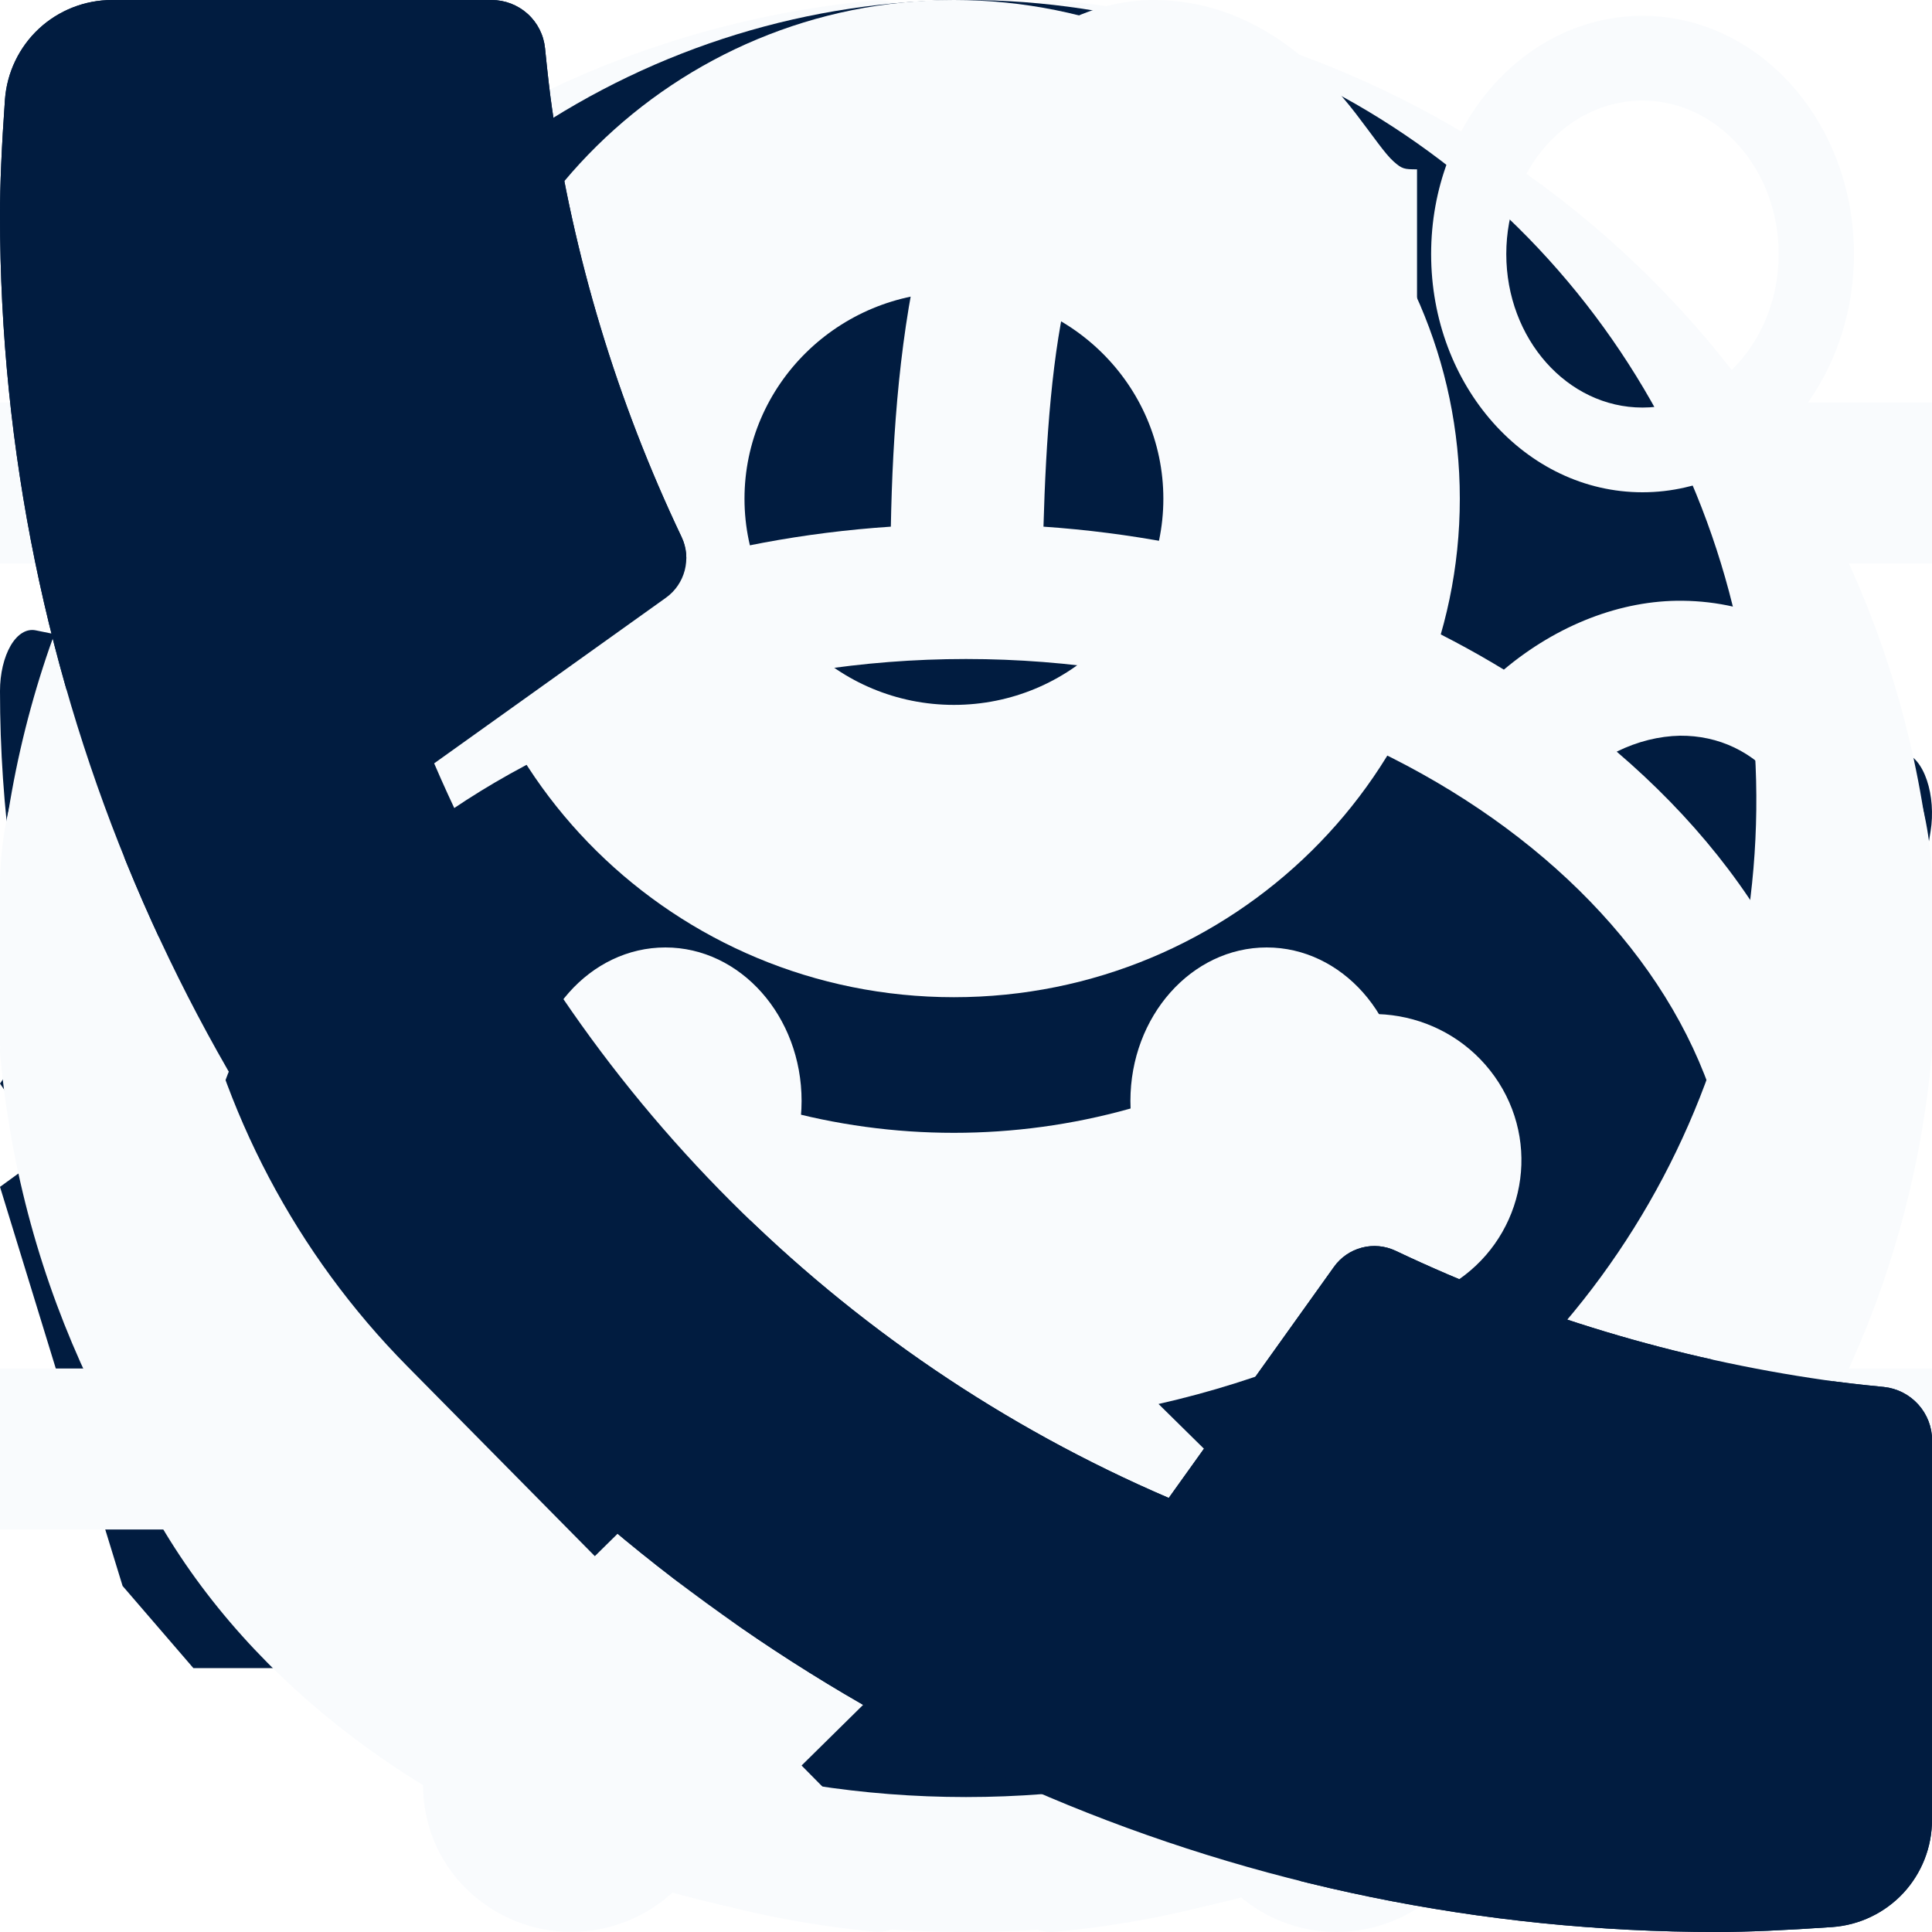
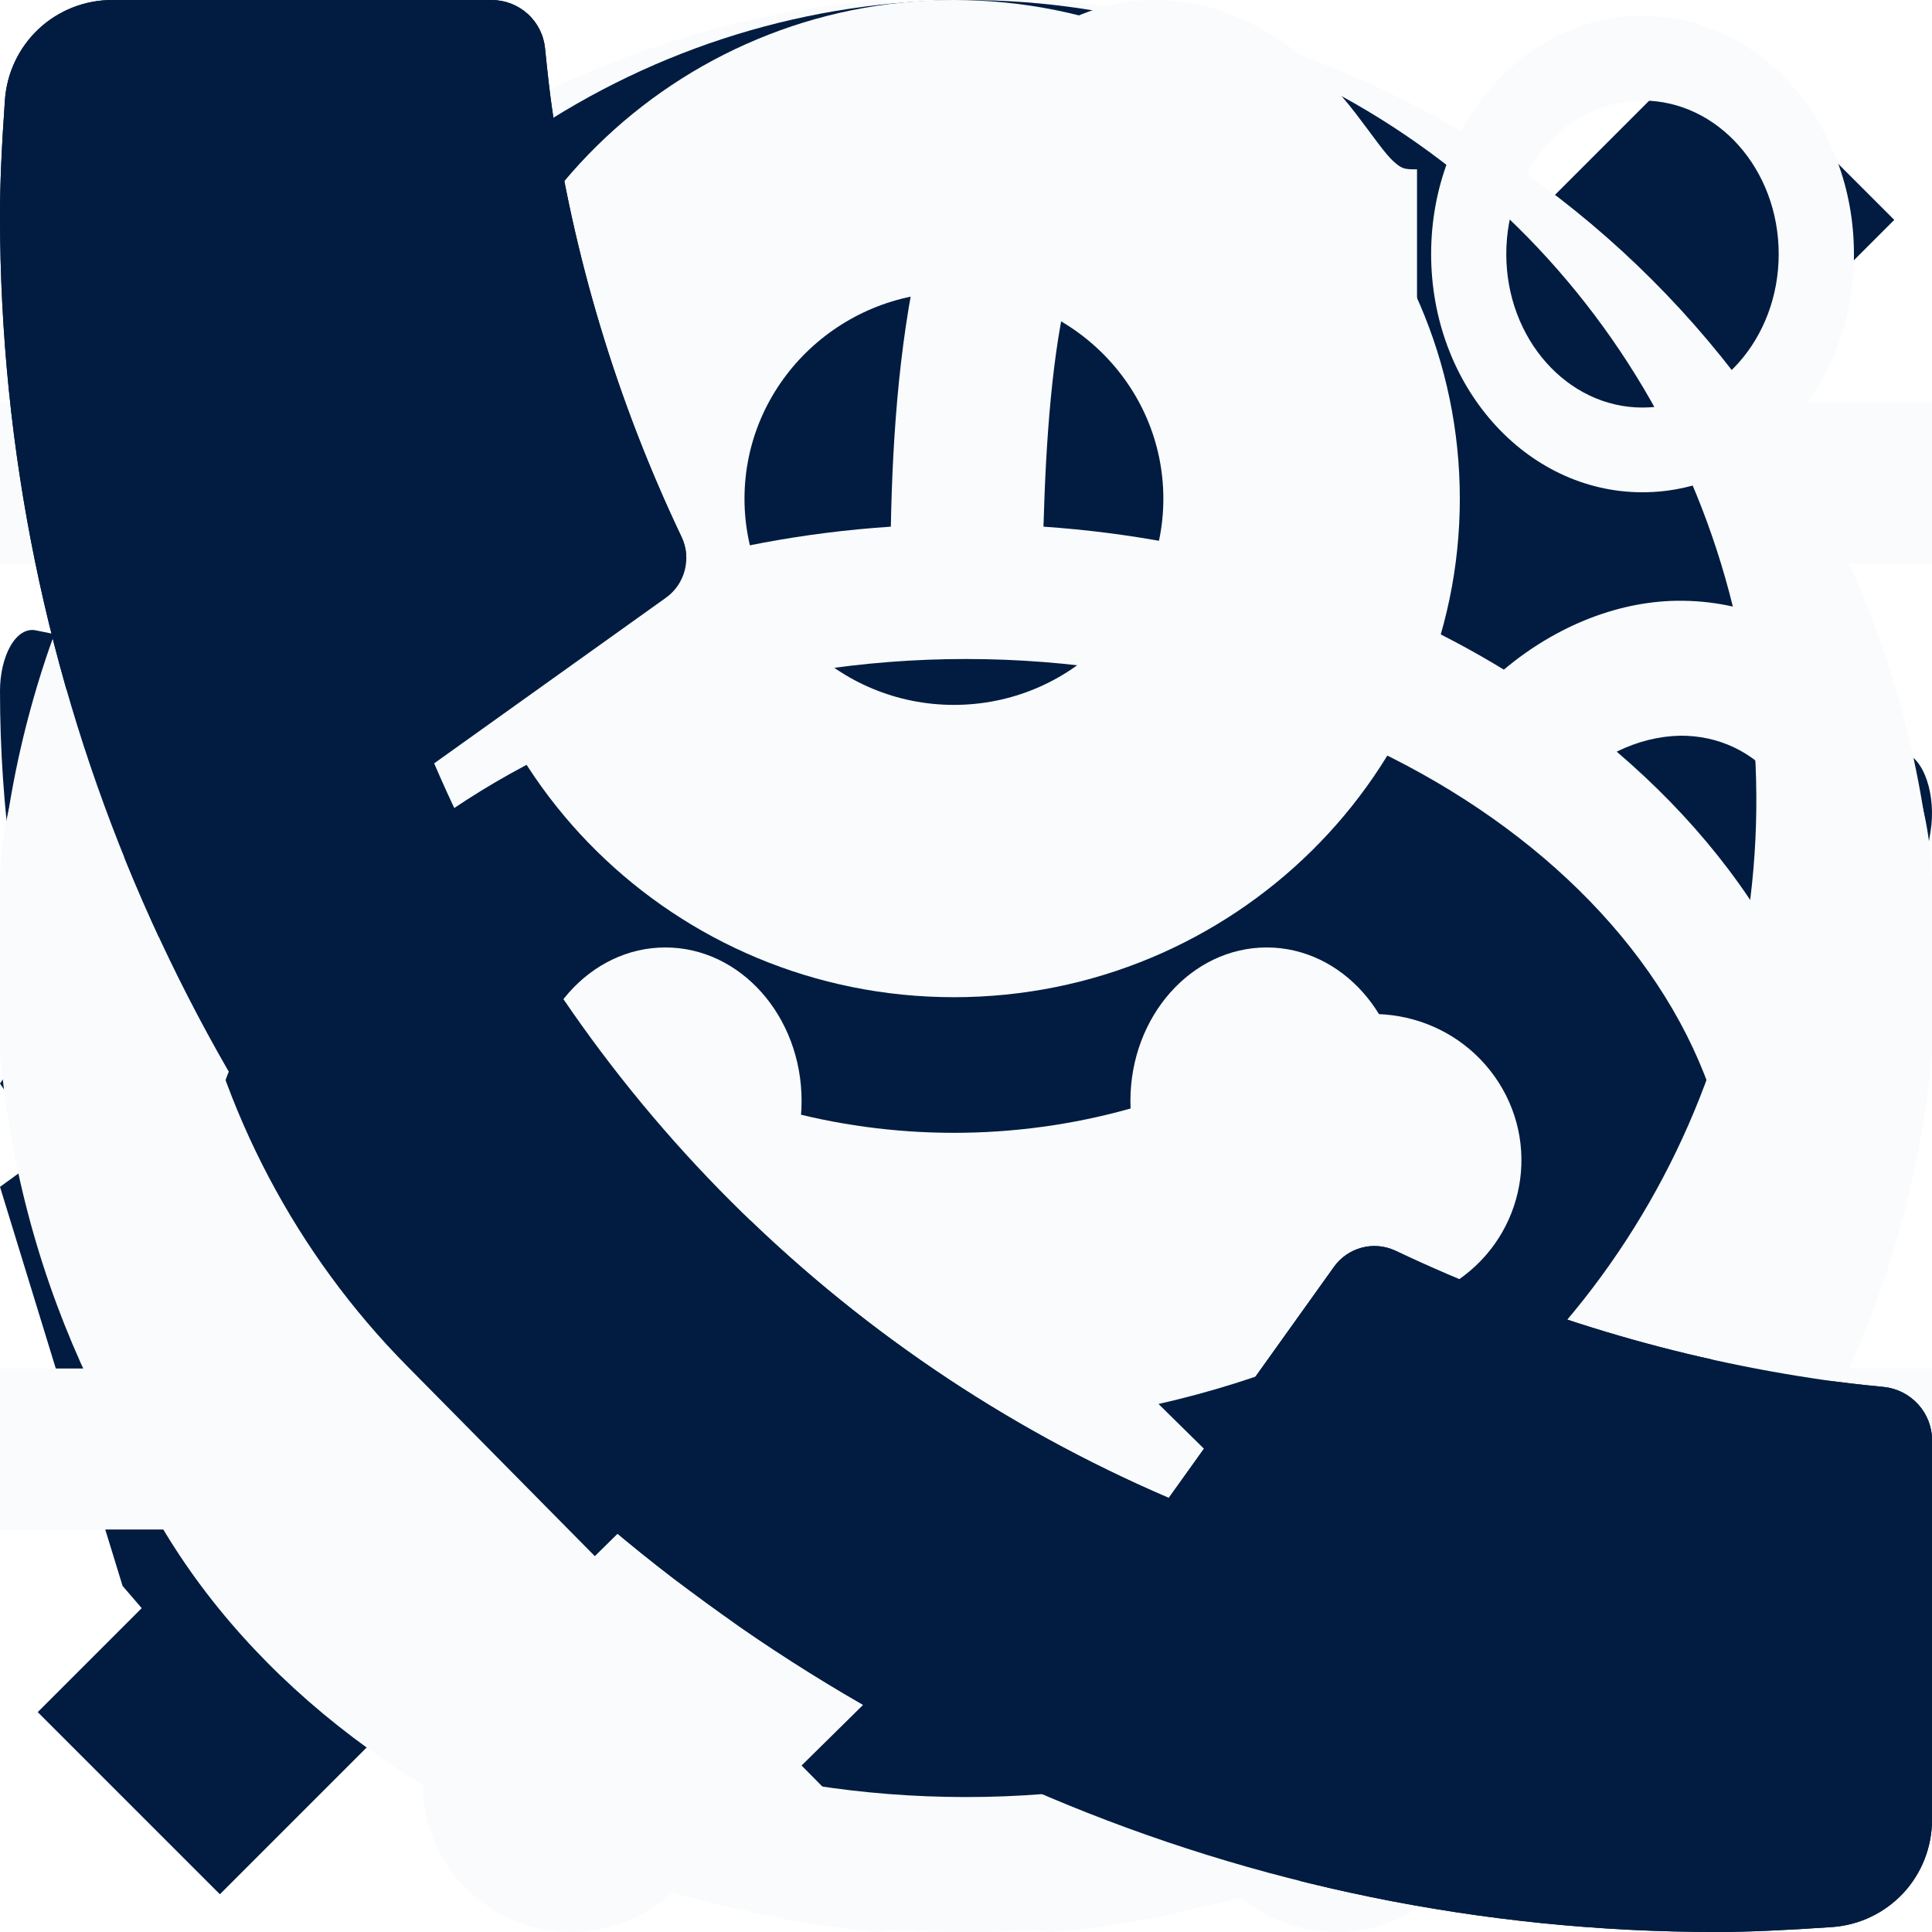
<svg xmlns="http://www.w3.org/2000/svg">
  <style>:root svg:not(:target){display:none}</style>
  <svg viewBox="0 0 12 8" fill="none" id="arrow">
    <path d="M1 2.5L5.286 7L11 1" stroke="#101A56" />
  </svg>
  <svg viewBox="0 0 44 32" fill="none" id="icon-boat-front">
    <path d="M4.405 16.396L13.216 9.936C13.416 9.806 13.671 9.806 13.871 9.936L22.725 16.396V8.688C22.774 7.631 21.974 6.734 20.94 6.685C20.924 6.684 20.909 6.684 20.893 6.683H6.237C5.202 6.707 4.381 7.583 4.404 8.641C4.404 8.657 4.405 8.672 4.405 8.688V16.396Z" fill="#011C40" />
    <path d="M15.746 0H11.384V5.347H15.746V0Z" fill="#011C40" />
    <path d="M24.296 30.164L27 21.03L23.205 18.312L22.943 18.178L14.002 11.807V30.609H13.522L12.693 30.565V11.807L0 21.03L2.792 30.119L4.404 31.99C4.404 31.99 5.762 31.99 7.158 31.99C7.158 31.99 12.247 31.997 13.522 31.99C14.82 32.012 17.125 31.99 17.125 31.99H22.813L24.296 30.164Z" fill="#011C40" />
  </svg>
  <svg viewBox="0 0 44 32" fill="none" id="icon-boat">
    <path d="M41.439 25.72L1.648 17.213C1.342 17.147 1.136 17.776 1.294 18.277C3.838 26.326 9.858 32 16.867 32H40.604C40.765 32 40.907 31.801 40.955 31.509L41.748 26.615C41.816 26.2 41.667 25.768 41.439 25.72Z" fill="#011C40" />
    <path d="M43.884 11.771C43.768 11.426 43.578 11.196 43.364 11.142L32.364 8.359C31.968 8.261 31.594 8.793 31.54 9.555C31.486 10.316 31.769 11.017 32.17 11.118L33.415 11.433C33.597 11.479 33.733 11.774 33.733 12.122V14.273C33.733 14.686 33.544 15.009 33.328 14.964L30.395 14.367C30.208 14.331 30.067 14.032 30.067 13.677V7.587C30.067 7.449 30.088 7.316 30.128 7.202L31.41 3.554C31.557 3.136 31.574 2.602 31.455 2.155C31.336 1.707 31.099 1.415 30.835 1.391L15.435 6.54269e-05C15.188 -0.004 14.948 0.198 14.803 0.582C14.803 0.582 11.873 8.396 11.23 10.115C11.153 10.321 11.024 10.431 10.892 10.403L0.811 8.355C0.603 8.314 0.397 8.44 0.243 8.703C0.089 8.968 0 9.343 0 9.738C0 11.078 0.092 12.392 0.265 13.666C0.303 13.947 0.432 14.152 0.584 14.185L42.015 23.043C42.19 23.08 42.355 22.876 42.407 22.555L43.968 12.93C44.031 12.539 44 12.115 43.884 11.771ZM21.163 4.064L20.591 11.664C20.563 12.033 20.39 12.296 20.195 12.258C18.764 11.984 13.389 10.911 13.389 10.911C13.11 10.854 12.966 10.249 13.129 9.815L15.648 3.124C15.72 2.932 15.839 2.822 15.964 2.833L20.817 3.271C21.033 3.291 21.193 3.658 21.163 4.064ZM29.113 5.079L28.662 6.359C28.621 6.473 28.6 6.608 28.6 6.745V13.231C28.6 13.644 28.411 13.967 28.195 13.922L22.375 12.739C22.169 12.698 22.021 12.339 22.051 11.949L22.644 4.07C22.67 3.715 22.835 3.456 23.024 3.473L28.825 3.998C29.11 4.023 29.271 4.628 29.113 5.079ZM38.133 15.167C38.133 15.581 37.944 15.903 37.728 15.859C37.728 15.859 36.206 15.533 35.523 15.38C35.339 15.34 35.2 15.042 35.2 14.69V12.678C35.2 12.258 35.395 11.932 35.615 11.988L37.815 12.544C37.997 12.592 38.133 12.887 38.133 13.235V15.167ZM42.184 14.469L41.912 16.144C41.86 16.461 41.697 16.666 41.522 16.631L39.927 16.307C39.742 16.269 39.6 15.97 39.6 15.615V13.793C39.6 13.373 39.795 13.047 40.015 13.102L41.882 13.574C42.106 13.631 42.25 14.057 42.184 14.469Z" fill="#011C40" />
  </svg>
  <svg viewBox="0 0 24 14" fill="none" id="icon-burger">
    <path d="M0 1H24M0 7H24M0 13H24" stroke="#F9FBFD" stroke-width="2" />
  </svg>
-   <svg viewBox="0 0 20 20" fill="none" id="icon-close">
-     <path d="M.293 18.291a1 1 0 101.414 1.414L10 11.413l8.292 8.292a1 1 0 101.414-1.414l-8.292-8.292 8.292-8.292A1 1 0 1018.291.293L9.999 8.585 1.707.293A1 1 0 10.293 1.707L8.585 10 .293 18.291z" />
+   <svg viewBox="0 0 15 15" fill="none" id="icon-close">
+     <path d="M1 1L7.5 7.5M14 14L7.5 7.5M7.5 7.5L14 1L1 14" stroke="#011C40" stroke-width="2" />
  </svg>
  <svg viewBox="0 0 44 32" fill="none" id="icon-double-arrow">
    <path d="M28.753 3.375L26.44 0L16.073 15.135L18.387 18.511L28.753 3.375ZM35.694 0L18.379 25.249L11.56 15.302L9.247 18.678L18.379 32L38 3.375L35.694 0ZM0 18.678L9.132 32L11.446 28.625L2.314 15.302L0 18.678Z" fill="#011C40" />
  </svg>
  <svg viewBox="0 0 20 20" fill="none" id="icon-dzen">
    <path d="M19.559 9.557C19.56 9.557 19.562 9.557 19.563 9.557C19.685 9.557 19.801 9.506 19.884 9.417C19.968 9.326 20.009 9.204 19.998 9.081C19.56 4.259 15.743 0.441 10.921 0.001C10.799 -0.008 10.676 0.032 10.585 0.116C10.494 0.2 10.444 0.318 10.445 0.442C10.521 6.849 11.366 9.468 19.559 9.557ZM19.559 10.443C11.366 10.532 10.521 13.15 10.445 19.558C10.444 19.682 10.495 19.8 10.585 19.884C10.667 19.959 10.773 20 10.882 20C10.895 20 10.909 20 10.922 19.998C15.743 19.559 19.56 15.741 19.998 10.919C20.009 10.796 19.968 10.674 19.884 10.583C19.8 10.492 19.682 10.447 19.559 10.443ZM9.05 0.004C4.243 0.455 0.438 4.273 0.002 9.082C-0.009 9.205 0.032 9.327 0.117 9.417C0.199 9.507 0.316 9.558 0.437 9.558C0.439 9.558 0.44 9.558 0.442 9.558C8.608 9.464 9.451 6.847 9.528 0.443C9.529 0.32 9.478 0.201 9.387 0.117C9.295 0.033 9.173 -0.008 9.05 0.004ZM0.442 10.442C0.306 10.427 0.199 10.492 0.116 10.582C0.032 10.673 -0.009 10.795 0.002 10.918C0.438 15.726 4.243 19.544 9.05 19.996C9.063 19.997 9.077 19.998 9.091 19.998C9.2 19.998 9.305 19.957 9.387 19.882C9.477 19.798 9.528 19.68 9.527 19.556C9.45 13.153 8.608 10.536 0.442 10.442Z" fill="#F9FBFD" />
  </svg>
  <svg viewBox="0 0 18 22" fill="none" id="icon-marker">
    <path d="M15.364 15.556L9 22L2.636 15.556C1.377 14.282 0.52 12.658 0.173 10.89C-0.174 9.123 0.004 7.291 0.685 5.625C1.366 3.96 2.52 2.537 4 1.536C5.48 0.534 7.22 0 9 0C10.78 0 12.52 0.534 14 1.536C15.48 2.537 16.634 3.96 17.315 5.625C17.996 7.291 18.174 9.123 17.827 10.89C17.48 12.658 16.623 14.282 15.364 15.556ZM9 11.138C9.53 11.138 10.039 10.924 10.414 10.544C10.789 10.165 11 9.65 11 9.113C11 8.576 10.789 8.06 10.414 7.681C10.039 7.301 9.53 7.088 9 7.088C8.47 7.088 7.961 7.301 7.586 7.681C7.211 8.06 7 8.576 7 9.113C7 9.65 7.211 10.165 7.586 10.544C7.961 10.924 8.47 11.138 9 11.138Z" fill="#011C40" />
  </svg>
  <svg viewBox="0 0 12 20" fill="none" id="icon-ok">
    <path d="M5.875 3.025C7.071 3.025 8.043 3.984 8.043 5.163C8.043 6.338 7.071 7.297 5.875 7.297C4.679 7.297 3.707 6.338 3.707 5.163C3.707 3.984 4.679 3.025 5.875 3.025ZM5.875 10.323C8.763 10.323 11.112 8.007 11.112 5.163C11.112 2.315 8.763 0 5.875 0C2.987 0 0.642 2.315 0.642 5.163C0.642 8.007 2.987 10.323 5.875 10.323ZM7.993 14.534C9.059 14.293 10.085 13.877 11.032 13.291C11.749 12.847 11.965 11.914 11.515 11.207C11.061 10.497 10.118 10.284 9.397 10.731C7.254 12.059 4.496 12.059 2.349 10.731C1.632 10.284 0.685 10.497 0.235 11.207C-0.215 11.914 0.001 12.847 0.718 13.291C1.665 13.877 2.691 14.293 3.757 14.534L0.829 17.418C0.231 18.007 0.231 18.966 0.829 19.555C1.132 19.85 1.521 19.999 1.913 19.999C2.306 19.999 2.698 19.85 3.001 19.555L5.875 16.722L8.753 19.555C9.351 20.148 10.319 20.148 10.921 19.555C11.519 18.966 11.519 18.007 10.921 17.418L7.993 14.534Z" fill="#F9FBFD" />
  </svg>
  <svg viewBox="0 0 18 18" fill="none" id="icon-phone">
    <path d="M18 13.42V16.956C18 17.209 17.904 17.453 17.732 17.638C17.559 17.823 17.323 17.936 17.07 17.954C16.633 17.984 16.276 18 16 18C7.163 18 0 10.837 0 2C0 1.724 0.015 1.367 0.046 0.93C0.064 0.677 0.177 0.441 0.362 0.268C0.547 0.096 0.791 -0 1.044 2.56579e-07H4.58C4.704 -0 4.824 0.046 4.916 0.129C5.008 0.212 5.066 0.327 5.078 0.45C5.101 0.68 5.122 0.863 5.142 1.002C5.341 2.389 5.748 3.738 6.35 5.003C6.445 5.203 6.383 5.442 6.203 5.57L4.045 7.112C5.364 10.187 7.815 12.636 10.889 13.956L12.429 11.802C12.492 11.714 12.584 11.651 12.688 11.624C12.793 11.596 12.904 11.607 13.002 11.653C14.267 12.254 15.616 12.66 17.002 12.858C17.141 12.878 17.324 12.9 17.552 12.922C17.675 12.935 17.789 12.993 17.872 13.085C17.955 13.177 18.001 13.296 18.001 13.42H18Z" fill="#011C40" />
  </svg>
  <svg viewBox="0 0 20 20" fill="none" id="icon-reddit">
    <path d="M11.945 0C11.304 0 10.702 0.325 10.316 0.795C9.93 1.264 9.717 1.836 9.562 2.438C9.316 3.408 9.24 4.483 9.222 5.452C7.419 5.572 5.787 6.106 4.432 6.932C3.881 6.469 3.219 6.212 2.584 6.219C1.86 6.226 1.173 6.538 0.663 7.178C-0.313 8.401 -0.201 10.401 0.93 11.589C0.86 11.956 0.808 12.332 0.808 12.712C0.808 16.74 4.924 20 10 20C15.076 20 19.192 16.736 19.192 12.712C19.192 12.332 19.14 11.956 19.07 11.589C20.201 10.401 20.313 8.401 19.337 7.178C18.827 6.538 18.14 6.226 17.416 6.219C16.781 6.212 16.119 6.469 15.568 6.932C14.219 6.11 12.596 5.575 10.802 5.452C10.827 4.558 10.891 3.63 11.07 2.932C11.182 2.493 11.316 2.175 11.459 2C11.602 1.825 11.705 1.753 11.945 1.753C12.465 1.753 12.532 1.921 12.845 2.329C13.003 2.534 13.185 2.791 13.477 3.041C13.769 3.291 14.201 3.507 14.669 3.507V1.753C14.538 1.753 14.514 1.75 14.426 1.671C14.337 1.592 14.216 1.411 14.037 1.178C13.678 0.709 12.982 0 11.945 0ZM17.003 0.164C15.793 0.164 14.815 1.267 14.815 2.63C14.815 3.993 15.793 5.096 17.003 5.096C18.213 5.096 19.192 3.993 19.192 2.63C19.192 1.267 18.213 0.164 17.003 0.164ZM17.003 1.041C17.781 1.041 18.413 1.753 18.413 2.63C18.413 3.507 17.781 4.219 17.003 4.219C16.225 4.219 15.593 3.507 15.593 2.63C15.593 1.753 16.225 1.041 17.003 1.041ZM10 6.822C14.307 6.822 17.951 9.524 17.951 12.712C17.951 15.904 14.307 18.603 10 18.603C5.693 18.603 2.049 15.904 2.049 12.712C2.049 9.524 5.693 6.822 10 6.822ZM2.608 7.616C2.824 7.62 3.049 7.675 3.264 7.781C2.483 8.449 1.863 9.216 1.441 10.082C1.149 9.404 1.228 8.558 1.587 8.11C1.848 7.781 2.21 7.613 2.608 7.616ZM17.392 7.616C17.79 7.613 18.152 7.781 18.413 8.11C18.772 8.558 18.851 9.404 18.559 10.082C18.137 9.216 17.517 8.449 16.736 7.781C16.951 7.675 17.176 7.62 17.392 7.616ZM6.888 9.808C6.109 9.808 5.477 10.521 5.477 11.397C5.477 12.274 6.109 12.986 6.888 12.986C7.666 12.986 8.298 12.274 8.298 11.397C8.298 10.521 7.666 9.808 6.888 9.808ZM13.113 9.808C12.334 9.808 11.702 10.521 11.702 11.397C11.702 12.274 12.334 12.986 13.113 12.986C13.891 12.986 14.523 12.274 14.523 11.397C14.523 10.521 13.891 9.808 13.113 9.808ZM6.134 15.206C6.629 16.36 8.161 17.48 10 17.48C11.839 17.48 13.395 16.36 13.891 15.206C12.991 15.86 11.571 16.301 10 16.301C8.429 16.301 7.033 15.86 6.134 15.206Z" fill="#F9FBFD" />
  </svg>
  <svg viewBox="0 0 18 18" fill="none" id="icon-tel">
    <path d="M18 13.42V16.956C18 17.209 17.904 17.453 17.732 17.638C17.559 17.823 17.323 17.936 17.07 17.954C16.633 17.984 16.276 18 16 18C7.163 18 0 10.837 0 2C0 1.724 0.015 1.367 0.046 0.93C0.064 0.677 0.177 0.441 0.362 0.268C0.547 0.096 0.791 -0 1.044 2.56579e-07H4.58C4.704 -0 4.824 0.046 4.916 0.129C5.008 0.212 5.066 0.327 5.078 0.45C5.101 0.68 5.122 0.863 5.142 1.002C5.341 2.389 5.748 3.738 6.35 5.003C6.445 5.203 6.383 5.442 6.203 5.57L4.045 7.112C5.364 10.187 7.815 12.636 10.889 13.956L12.429 11.802C12.492 11.714 12.584 11.651 12.688 11.624C12.793 11.596 12.904 11.607 13.002 11.653C14.267 12.254 15.616 12.66 17.002 12.858C17.141 12.878 17.324 12.9 17.552 12.922C17.675 12.935 17.789 12.993 17.872 13.085C17.955 13.177 18.001 13.296 18.001 13.42H18Z" fill="#011C40" />
  </svg>
</svg>
